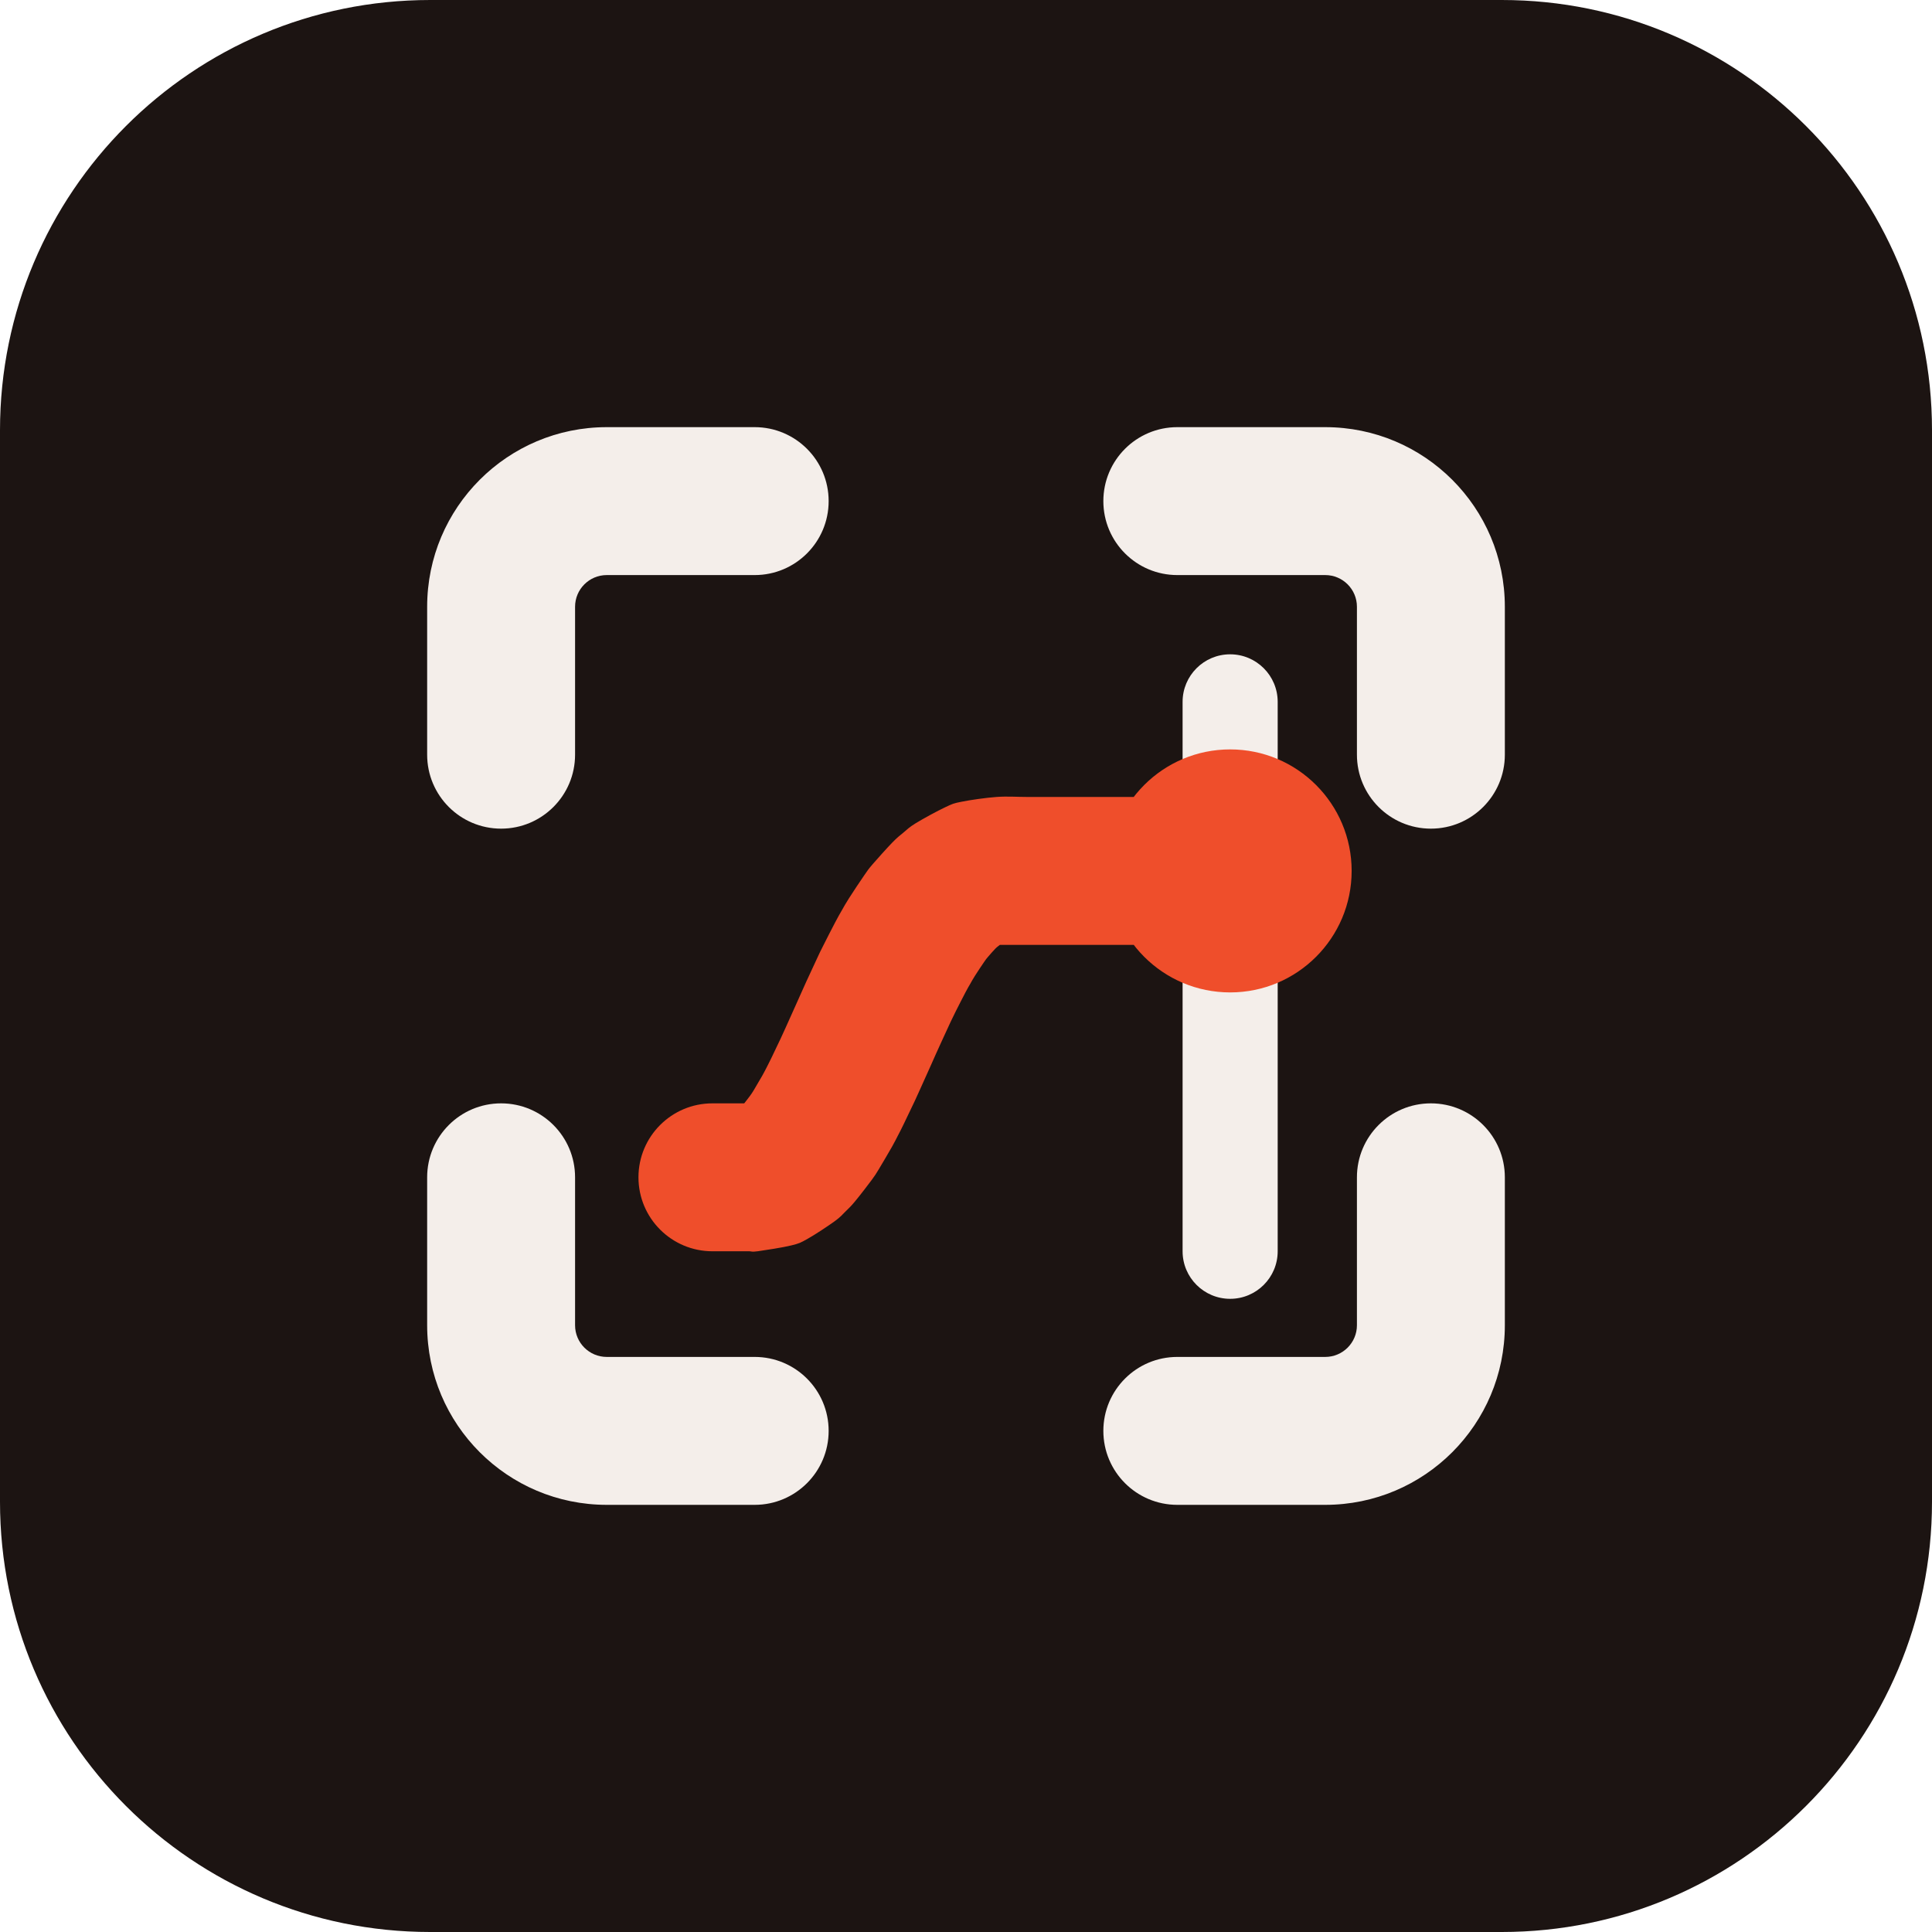
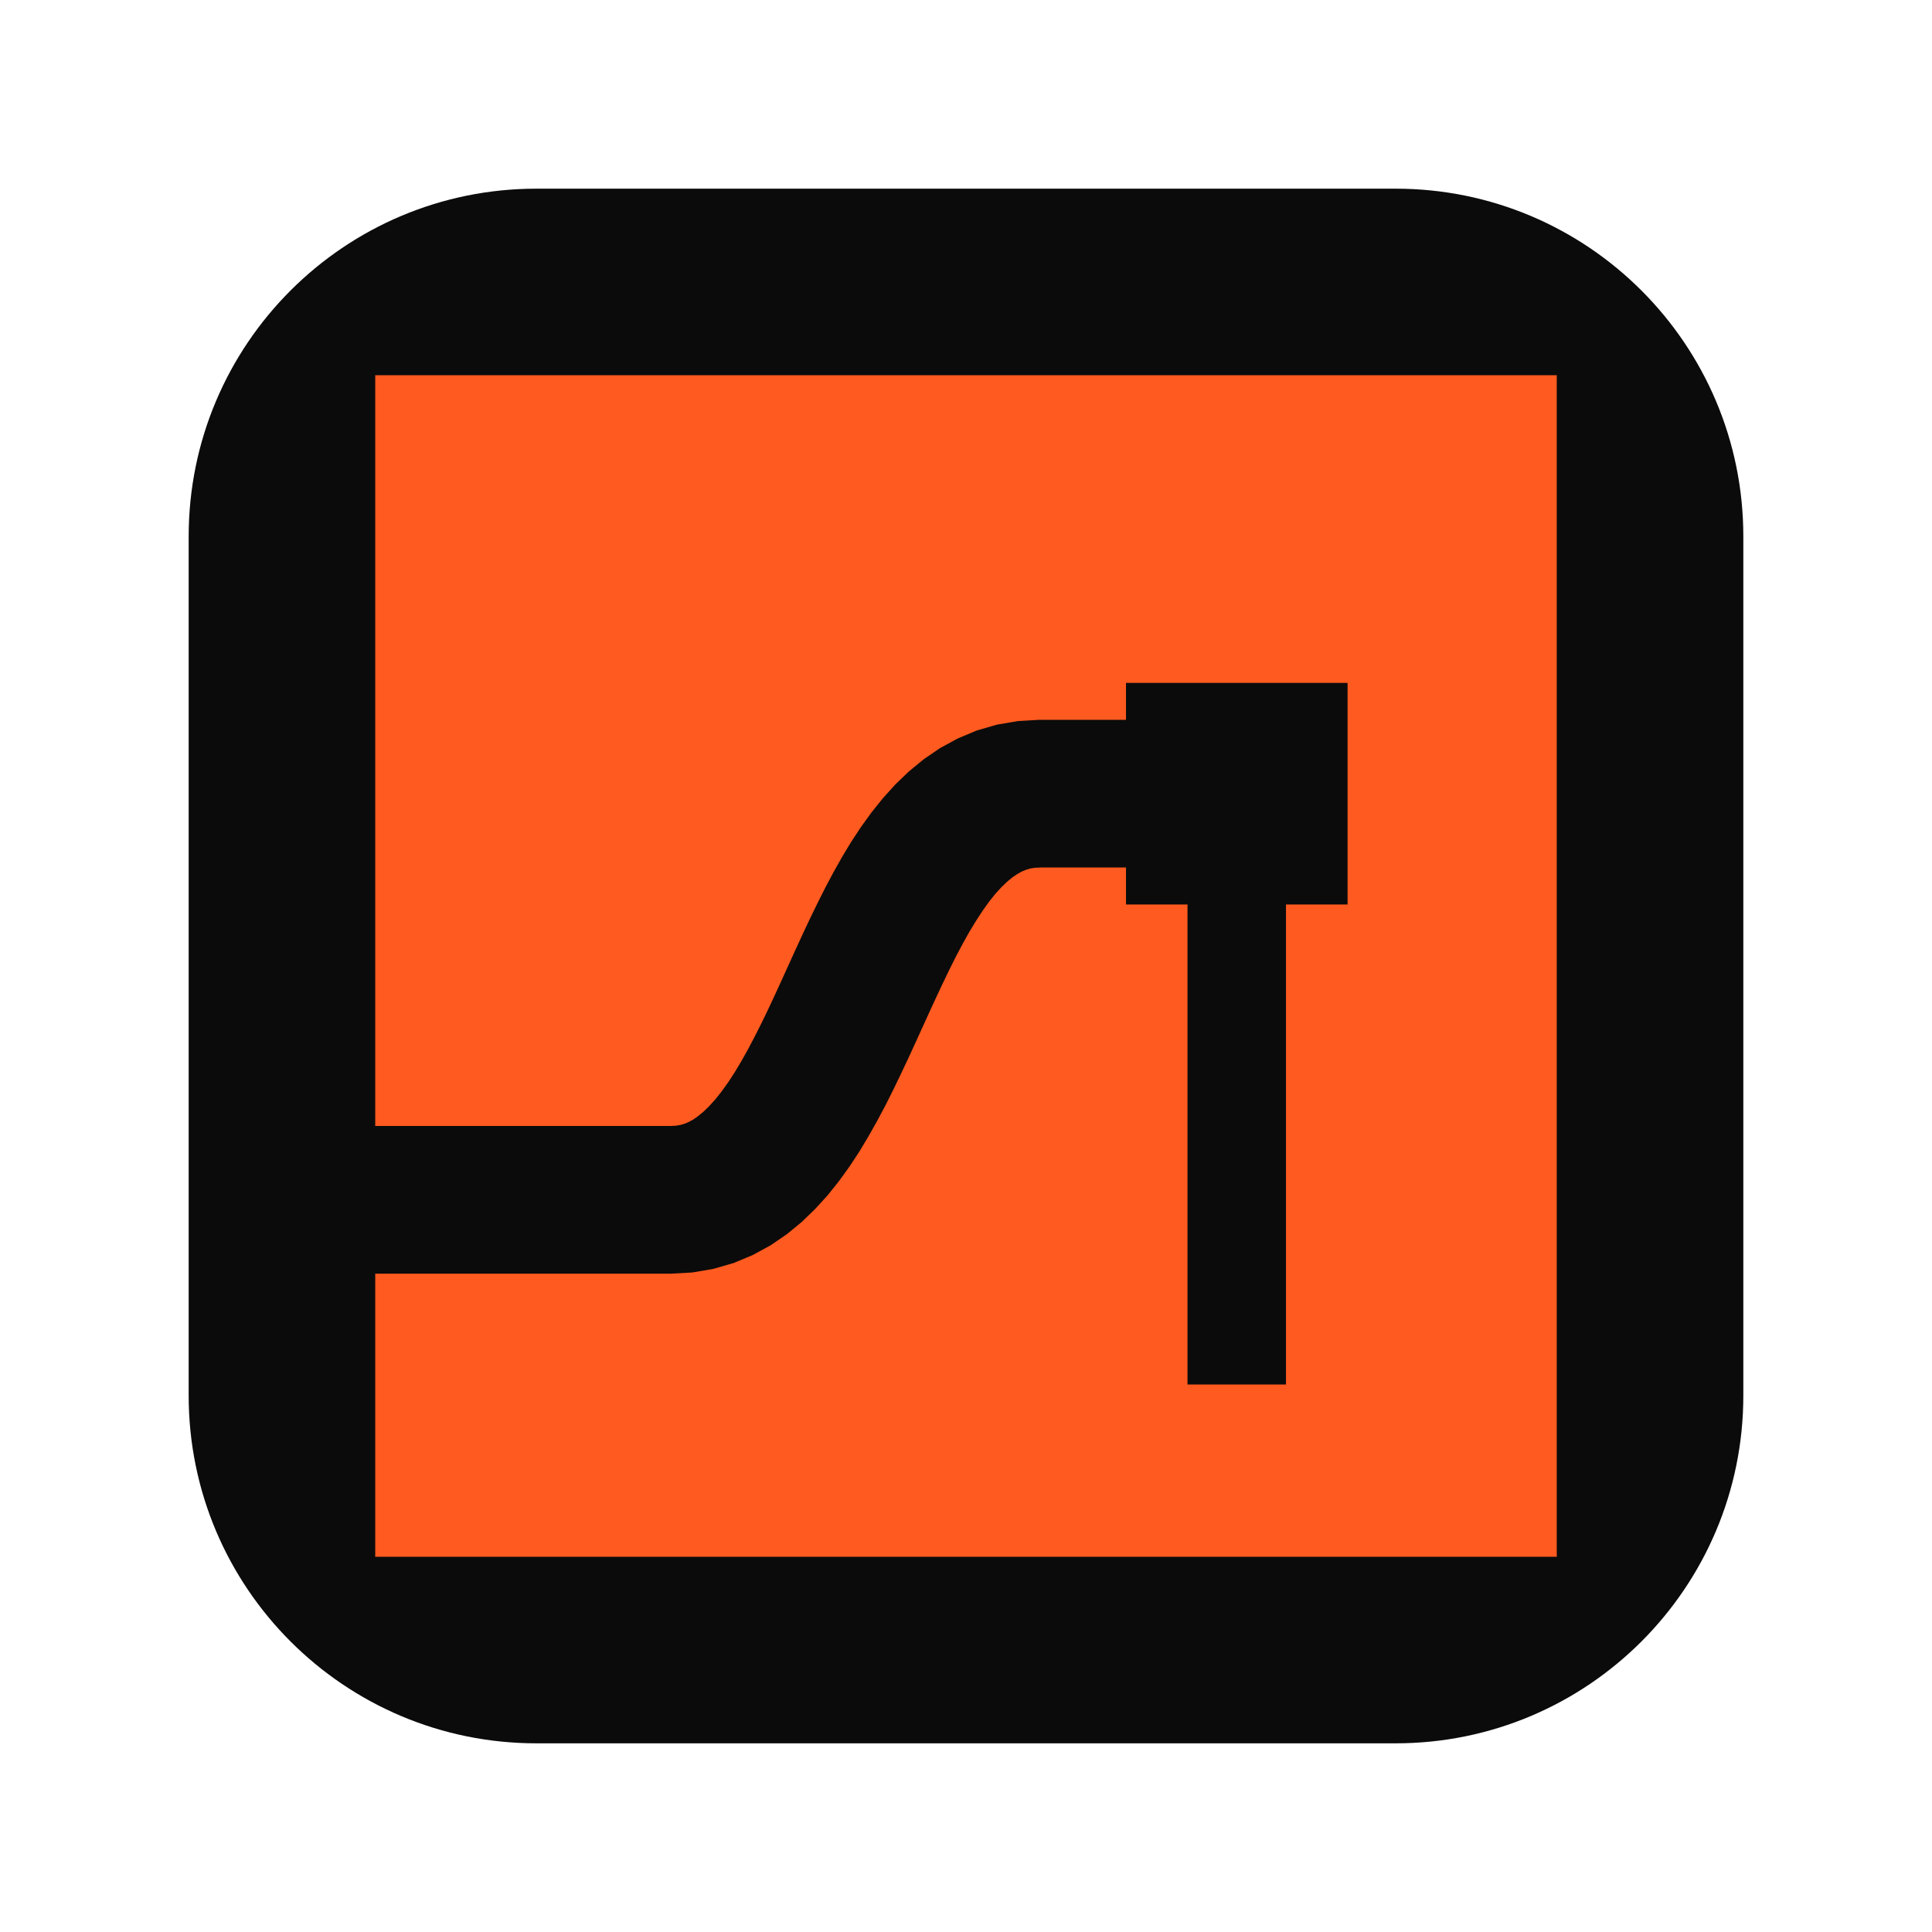
<svg xmlns="http://www.w3.org/2000/svg" viewBox="0 0 256 256" width="256" height="256">
-   <rect width="256" height="256" rx="57" fill="#1C1412" />
-   <g transform="translate(38.40 38.40) scale(0.7)">
-     <path fill="#F4EEEA" d="M26.0 88.0L26.0 60.0A34.0 34.0 0 0 1 60.0 26.0L88.0 26.0A14.0 14.0 0 0 1 88.0 54.0L60.0 54.0A6.0 6.0 0 0 0 54.0 60.0L54.0 88.0A14.0 14.0 0 0 1 26.0 88.0ZM168.0 26.0L196.0 26.0A34.0 34.0 0 0 1 230.0 60.0L230.0 88.0A14.0 14.0 0 0 1 202.0 88.0L202.0 60.0A6.0 6.0 0 0 0 196.0 54.0L168.0 54.0A14.0 14.0 0 0 1 168.0 26.0ZM230.0 168.0L230.0 196.0A34.0 34.0 0 0 1 196.0 230.0L168.0 230.0A14.0 14.0 0 0 1 168.0 202.0L196.0 202.0A6.0 6.0 0 0 0 202.0 196.0L202.0 168.0A14.0 14.0 0 0 1 230.0 168.0ZM88.0 230.0L60.0 230.0A34.0 34.0 0 0 1 26.0 196.0L26.0 168.0A14.0 14.0 0 0 1 54.0 168.0L54.0 196.0A6.0 6.0 0 0 0 60.0 202.0L88.0 202.0A14.0 14.0 0 0 1 88.0 230.0ZM169.0 78V182A9.0 9.0 0 0 0 187.0 182V78A9.0 9.0 0 0 0 169.0 78Z" />
-     <path fill="#EF4E2B" d="M80.00 182.00C80.17 182.00 80.50 182.00 81.00 182.00C81.50 182.00 82.50 182.00 83.00 182.00C83.50 182.00 83.50 182.00 84.00 182.00C84.50 182.00 85.50 182.00 86.00 182.00C86.50 182.00 86.56 182.00 87.00 182.00C87.44 182.00 87.32 182.17 88.64 181.99C89.97 181.80 93.38 181.28 94.94 180.89C96.50 180.50 96.66 180.40 98.02 179.64C99.39 178.88 101.92 177.20 103.12 176.33C104.31 175.47 104.54 175.10 105.19 174.47C105.84 173.83 106.20 173.52 107.02 172.52C107.85 171.53 109.40 169.51 110.15 168.50C110.90 167.48 110.87 167.48 111.52 166.43C112.16 165.38 113.39 163.26 114.00 162.20C114.60 161.13 114.77 160.76 115.14 160.04C115.52 159.32 115.71 158.96 116.24 157.86C116.77 156.77 117.82 154.57 118.34 153.47C118.85 152.37 118.85 152.36 119.34 151.27C119.84 150.17 120.82 147.98 121.31 146.89C121.80 145.80 121.95 145.45 122.27 144.73C122.59 144.02 122.75 143.65 123.23 142.61C123.70 141.58 124.64 139.54 125.11 138.53C125.59 137.53 125.59 137.52 126.05 136.60C126.51 135.67 127.44 133.87 127.90 132.99C128.36 132.12 128.51 131.88 128.81 131.36C129.11 130.83 129.27 130.53 129.70 129.85C130.13 129.17 130.98 127.88 131.40 127.28C131.81 126.68 131.82 126.67 132.18 126.25C132.53 125.83 133.20 125.09 133.51 124.76C133.82 124.44 133.87 124.43 134.01 124.31C134.16 124.19 134.28 124.10 134.37 124.03C134.46 123.97 134.56 123.92 134.57 123.90C134.59 123.89 134.50 123.93 134.44 123.94C134.38 123.96 133.37 123.99 134.21 124.00C135.05 124.01 137.70 124.00 139.50 124.00C141.30 124.00 142.25 124.00 145.00 124.00C147.75 124.00 153.25 124.00 156.00 124.00C158.75 124.00 158.75 124.00 161.50 124.00C164.25 124.00 169.75 124.00 172.50 124.00C175.25 124.00 177.08 124.00 178.00 124.00A14 14 0 0 0 178.00 96.00C177.08 96.00 175.25 96.00 172.50 96.00C169.75 96.00 164.25 96.00 161.50 96.00C158.75 96.00 158.75 96.00 156.00 96.00C153.25 96.00 147.75 96.00 145.00 96.00C142.25 96.00 141.37 96.00 139.50 96.00C137.63 96.00 135.84 95.85 133.79 96.00C131.74 96.15 128.82 96.57 127.19 96.90C125.57 97.22 125.49 97.28 124.04 97.96C122.60 98.63 119.83 100.15 118.52 100.95C117.21 101.75 116.91 102.12 116.16 102.74C115.41 103.36 115.00 103.65 114.03 104.65C113.06 105.65 111.23 107.69 110.34 108.72C109.46 109.75 109.48 109.76 108.73 110.84C107.98 111.92 106.53 114.11 105.83 115.21C105.13 116.31 104.94 116.69 104.51 117.44C104.08 118.18 103.86 118.56 103.26 119.69C102.66 120.82 101.50 123.10 100.93 124.24C100.35 125.37 100.36 125.38 99.83 126.51C99.29 127.65 98.25 129.91 97.73 131.04C97.22 132.16 97.06 132.53 96.73 133.27C96.40 134.00 96.23 134.39 95.75 135.46C95.27 136.53 94.32 138.65 93.85 139.69C93.38 140.73 93.38 140.74 92.93 141.70C92.48 142.66 91.58 144.54 91.14 145.45C90.70 146.36 90.56 146.62 90.28 147.17C89.99 147.72 89.84 148.03 89.44 148.75C89.03 149.46 88.24 150.82 87.86 151.45C87.48 152.08 87.46 152.09 87.15 152.53C86.83 152.97 86.23 153.74 85.97 154.06C85.71 154.39 85.68 154.38 85.58 154.49C85.47 154.59 85.35 154.68 85.37 154.68C85.39 154.68 85.54 154.57 85.70 154.50C85.85 154.43 86.01 154.35 86.29 154.27C86.56 154.18 87.24 154.06 87.36 154.01C87.48 153.97 87.23 154.00 87.00 154.00C86.77 154.00 86.50 154.00 86.00 154.00C85.50 154.00 84.50 154.00 84.00 154.00C83.50 154.00 83.50 154.00 83.00 154.00C82.50 154.00 81.50 154.00 81.00 154.00C80.50 154.00 80.17 154.00 80.00 154.00A14 14 0 0 0 80.00 182.00ZM155.00 110.00A23 23 0 1 0 201.00 110.00A23 23 0 1 0 155.00 110.00Z" />
-   </g>
+   <rect x="25" y="25" width="206" height="206" rx="46.08" fill="#0B0B0B" />
+   <path fill="#FF5A1F" d="M49.72 49.72L206.28 49.72L206.28 206.28L49.72 206.28L49.72 168.77L88.88 168.77L91.74 168.61L94.54 168.13L97.23 167.35L99.76 166.29L102.11 165.01L104.26 163.54L106.23 161.92L108.02 160.19L109.67 158.38L111.18 156.49L112.58 154.55L113.88 152.57L115.09 150.55L116.24 148.51L117.34 146.44L118.38 144.37L119.38 142.29L120.36 140.22L121.3 138.17L122.23 136.13L123.14 134.13L124.04 132.18L124.93 130.28L125.82 128.44L126.7 126.68L127.58 125.02L128.46 123.45L129.34 122L130.2 120.68L131.05 119.49L131.88 118.45L132.68 117.57L133.44 116.84L134.14 116.26L134.79 115.82L135.38 115.49L135.93 115.26L136.48 115.09L137.08 114.99L137.86 114.95L149.2 114.95L149.2 119.85L157.35 119.85L157.35 183.45L170.4 183.45L170.4 119.85L178.56 119.85L178.56 90.49L149.2 90.49L149.2 95.38L137.71 95.38L134.91 95.54L132.1 96.02L129.41 96.8L126.89 97.86L124.54 99.14L122.39 100.61L120.42 102.23L118.62 103.96L116.98 105.78L115.47 107.66L114.07 109.6L112.77 111.58L111.55 113.6L110.4 115.65L109.31 117.71L108.27 119.78L107.26 121.86L106.29 123.93L105.34 125.99L104.42 128.02L103.51 130.02L102.61 131.98L101.72 133.88L100.83 135.71L99.94 137.47L99.06 139.14L98.18 140.7L97.31 142.15L96.44 143.48L95.59 144.66L94.76 145.7L93.96 146.58L93.21 147.31L92.5 147.89L91.86 148.34L91.27 148.66L90.71 148.9L90.16 149.06L89.56 149.16L88.84 149.2L49.72 149.2Z" />
</svg>
